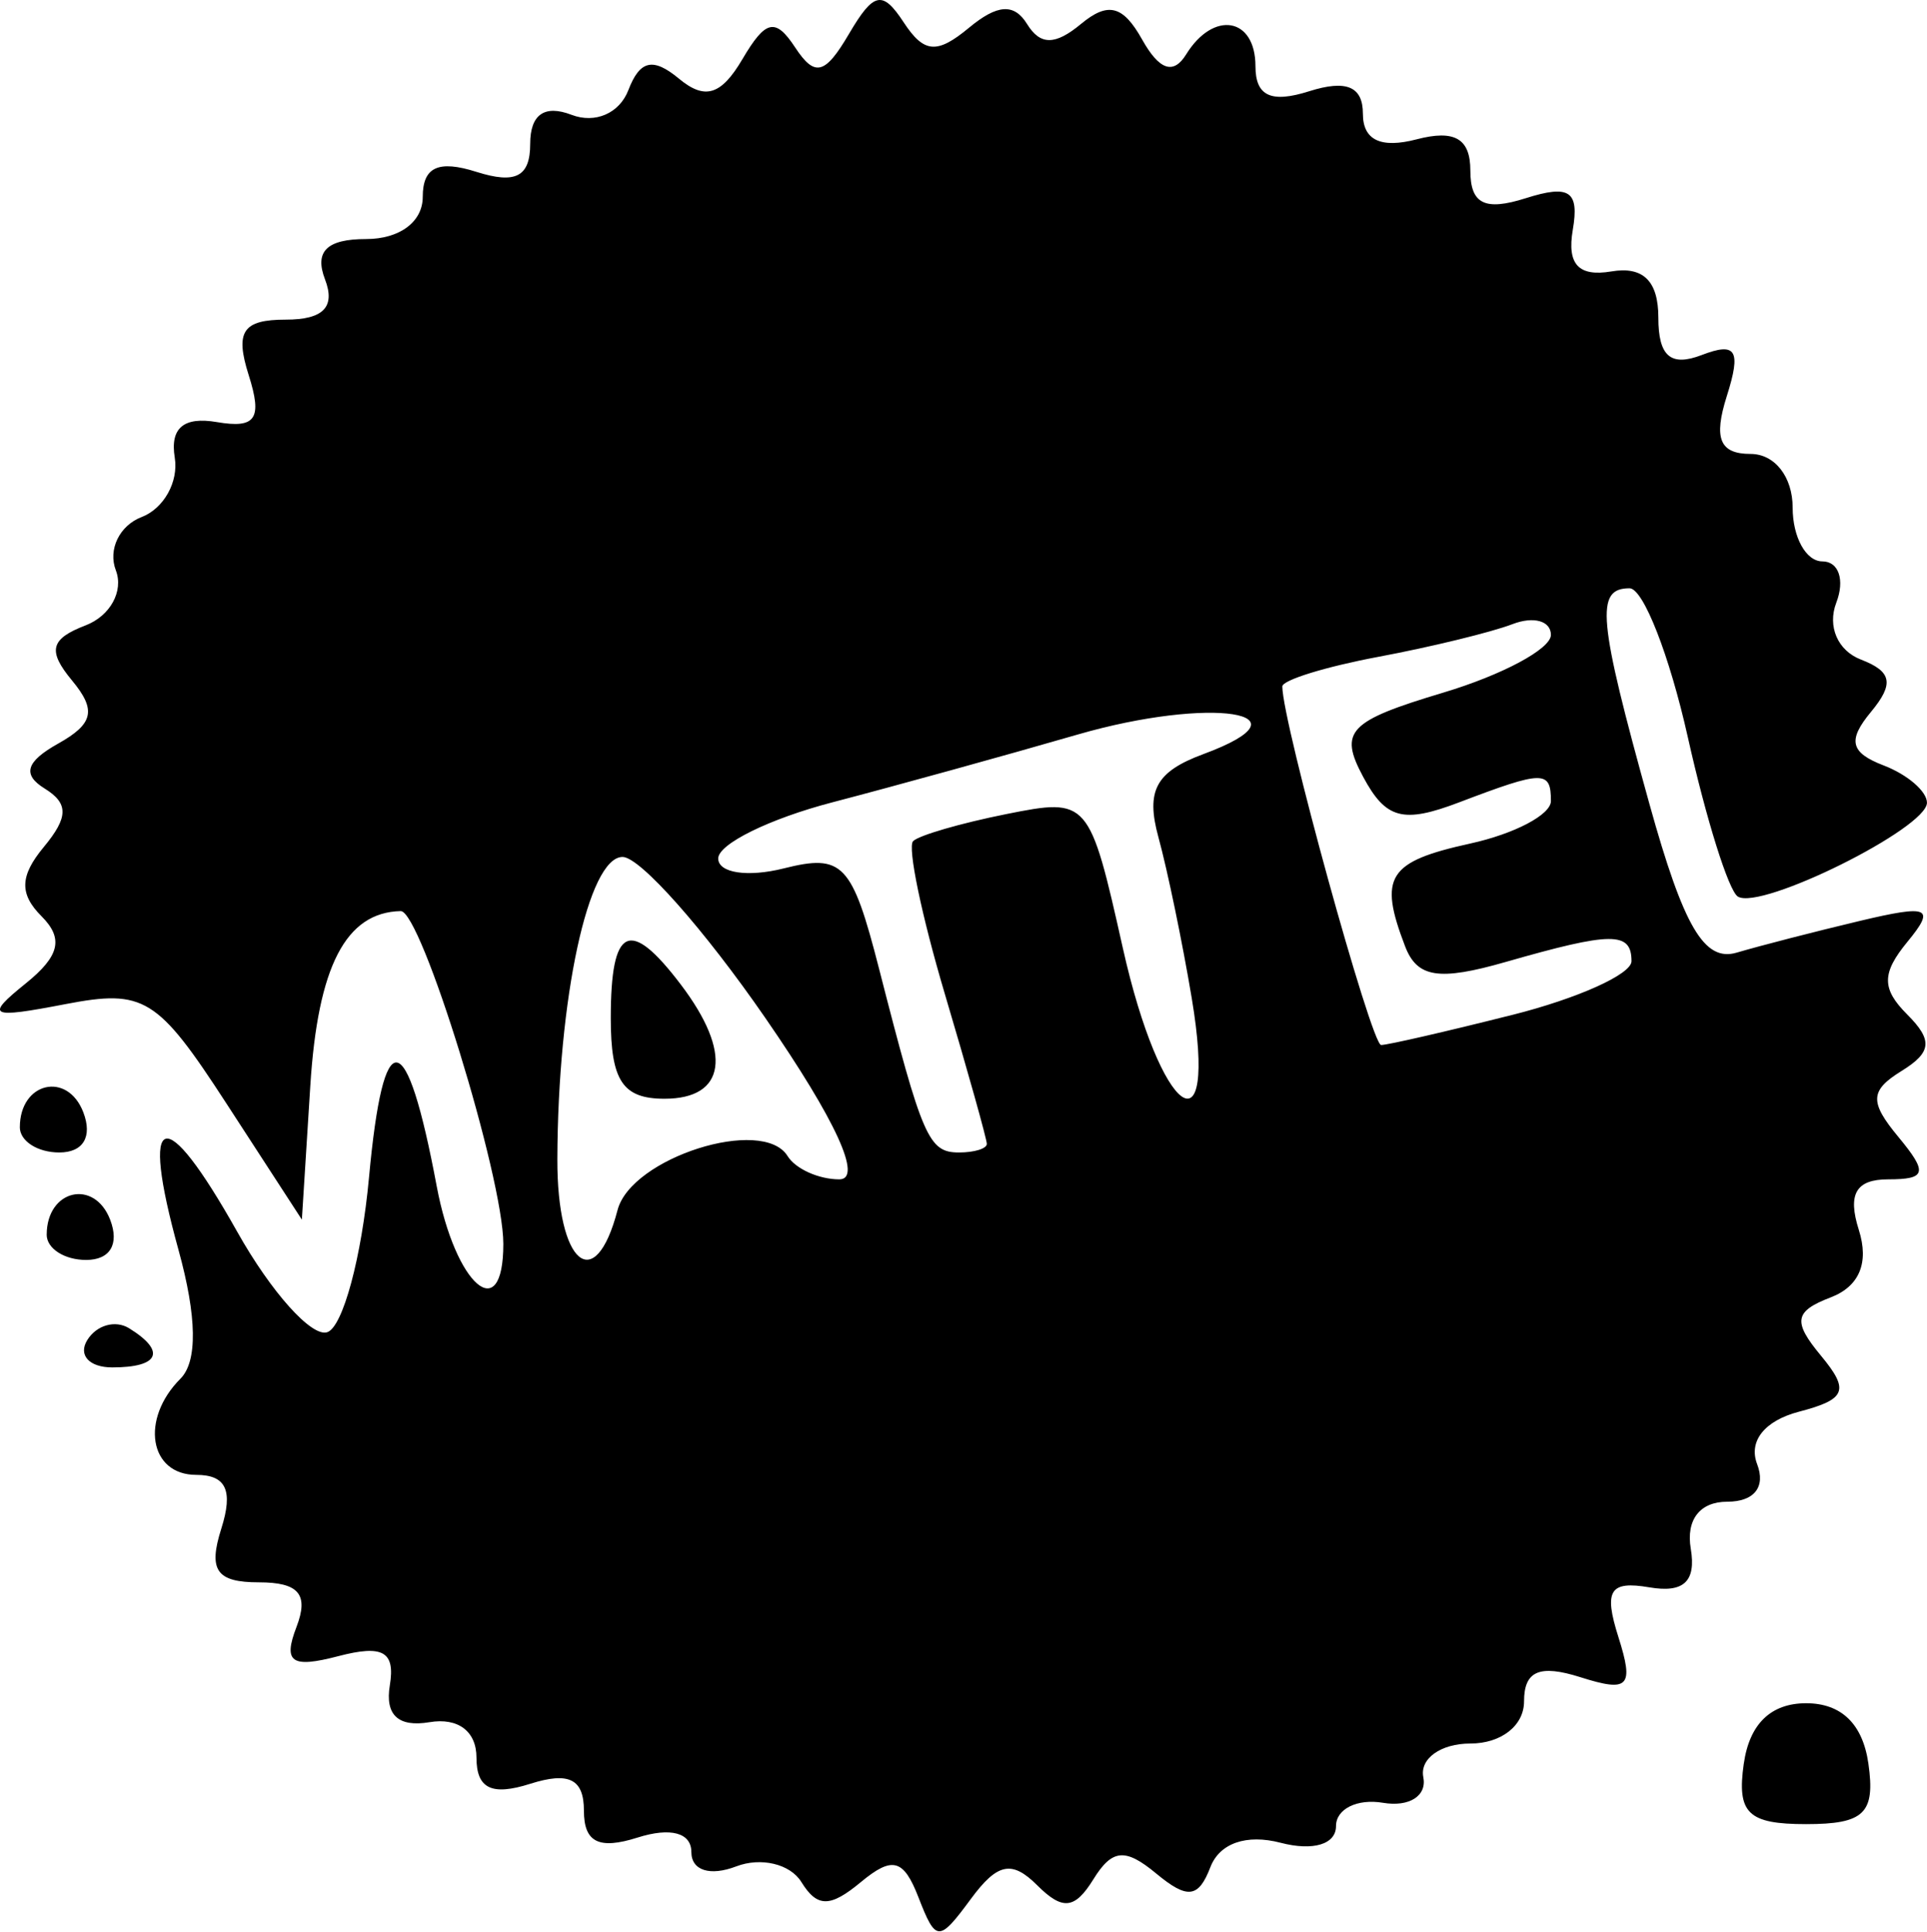
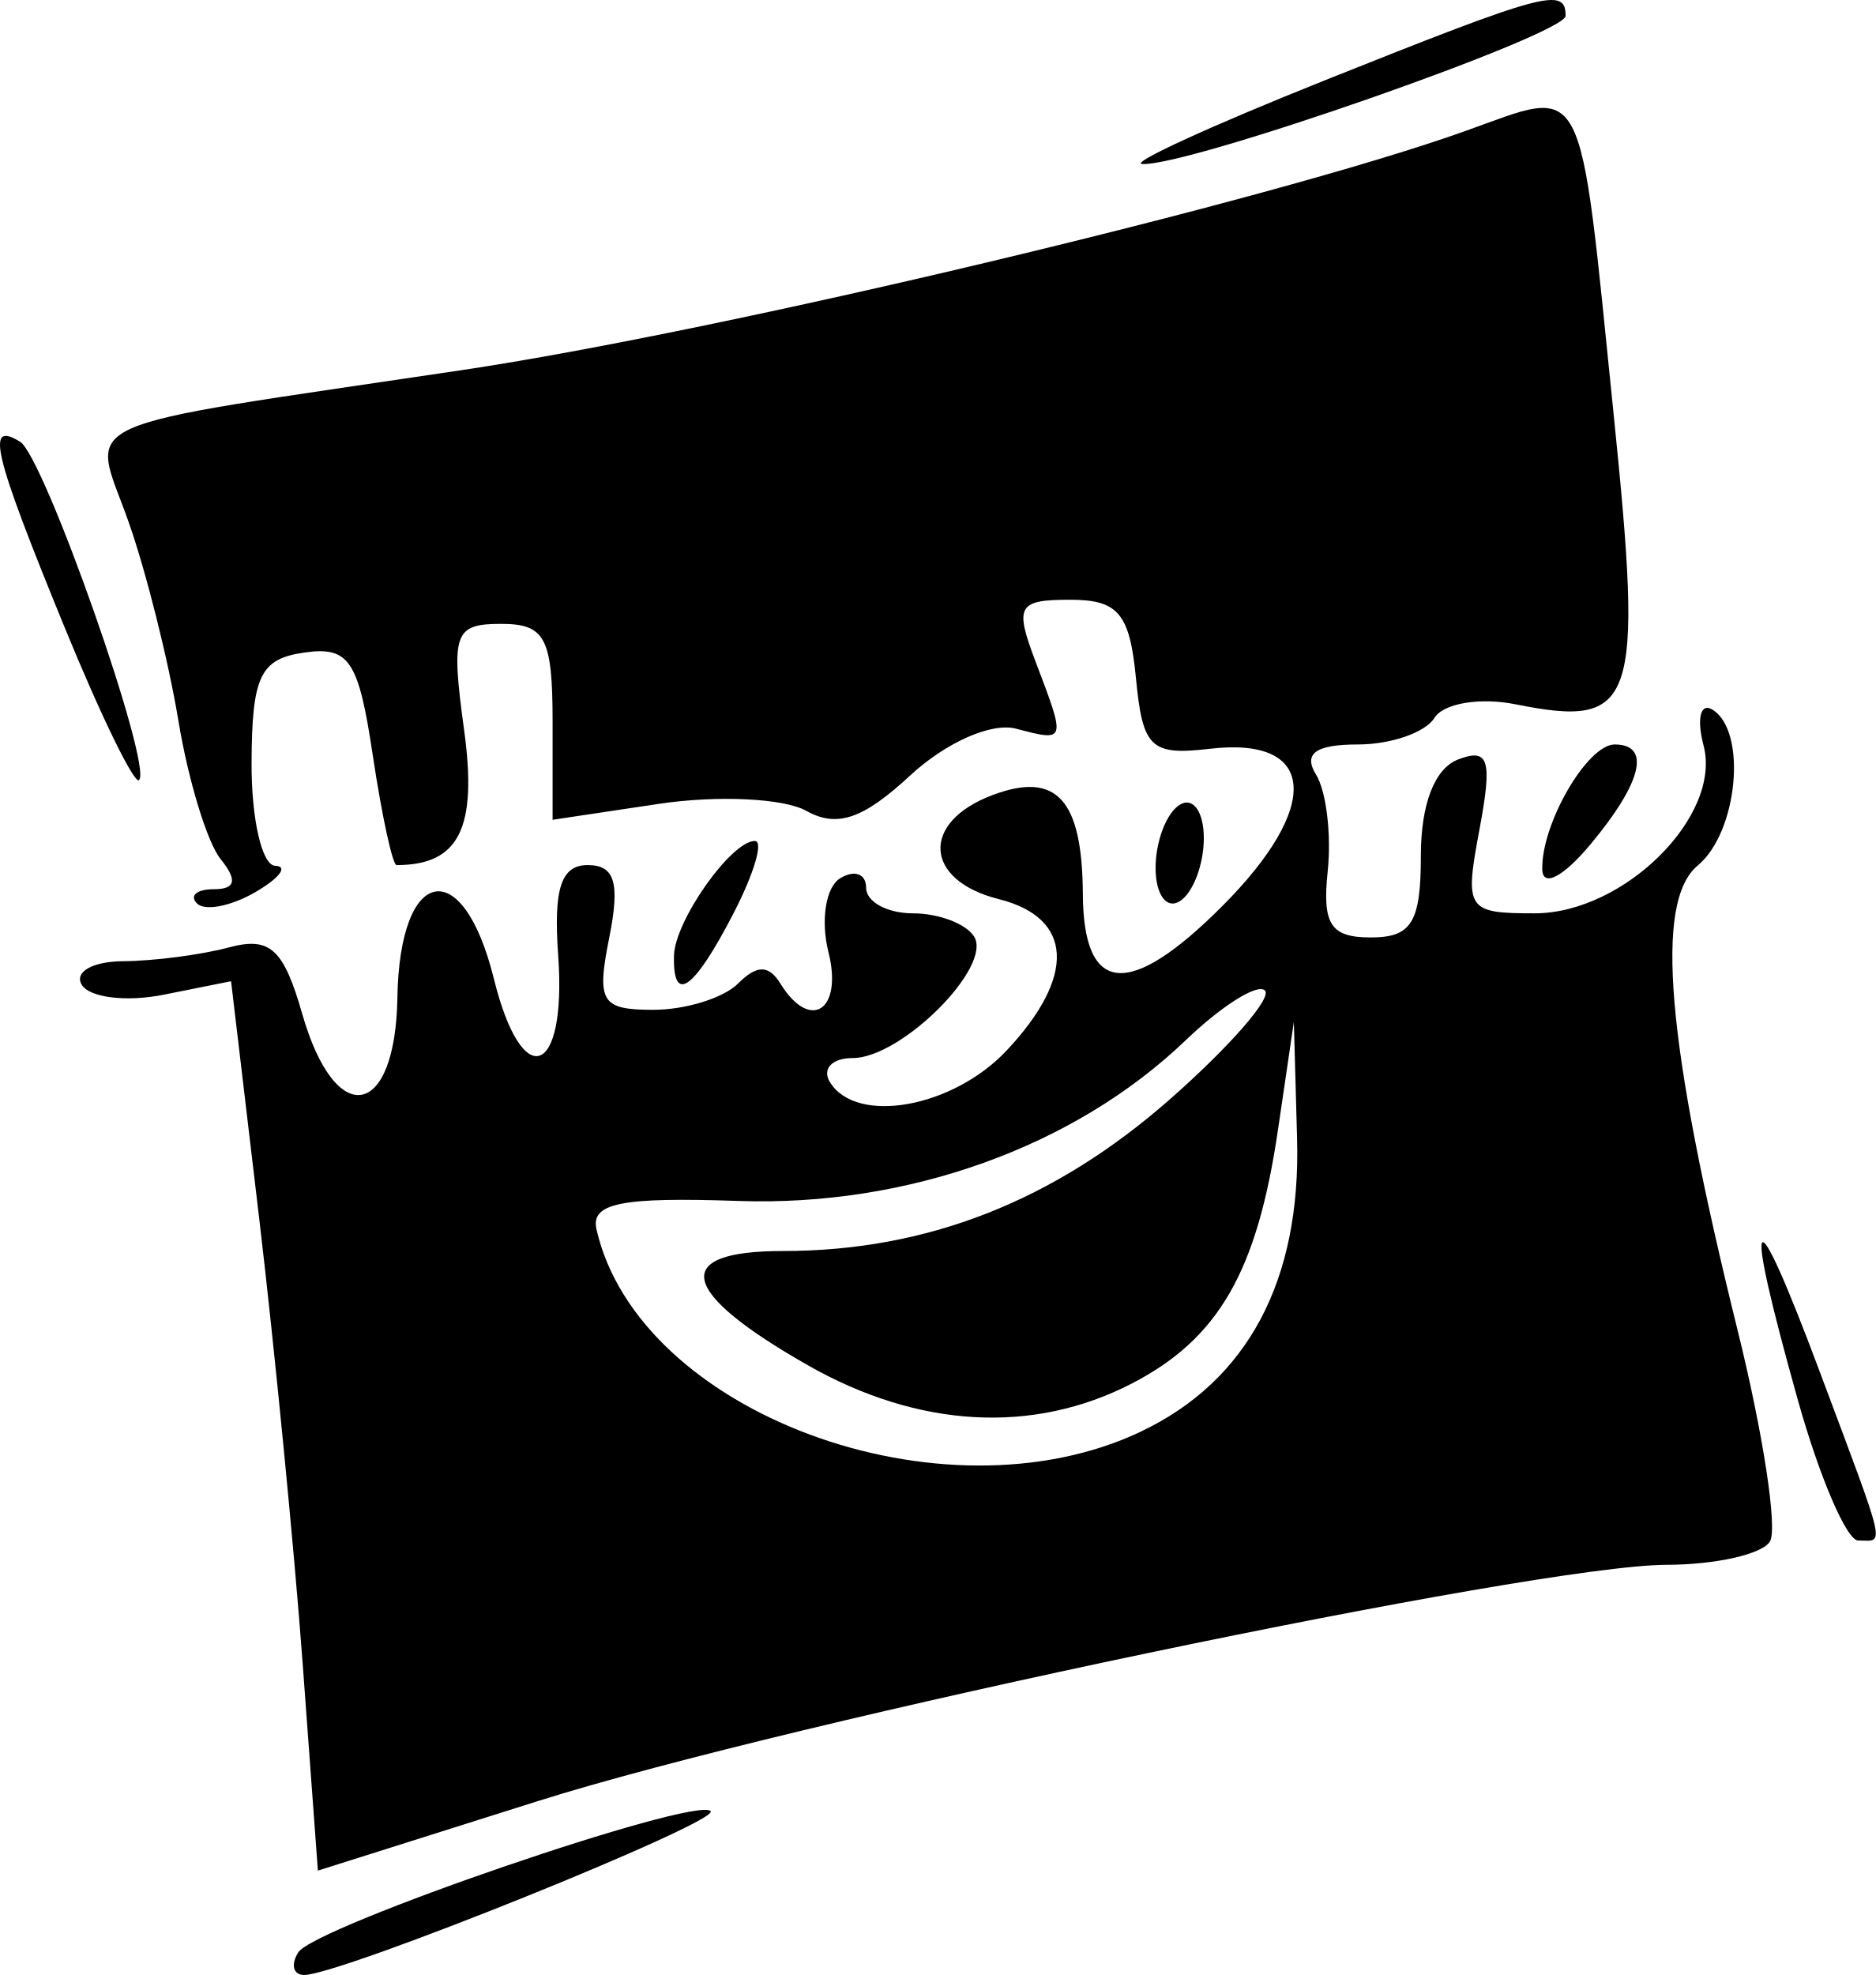
- <svg xmlns="http://www.w3.org/2000/svg" width="71.738" height="71.883">
-   <path d="M198.932 96.229c-.555-1.43-.972-1.54-2.148-.564-1.143.949-1.623.947-2.213-.008-.415-.671-1.505-.931-2.424-.579-.976.374-1.67.152-1.67-.534 0-.72-.775-.928-2-.54-1.443.459-2 .18-2-1s-.557-1.458-2-1c-1.435.456-2 .18-2-.976 0-.98-.686-1.496-1.75-1.317-1.16.194-1.658-.267-1.476-1.37.208-1.26-.256-1.523-1.919-1.088-1.744.456-2.062.233-1.555-1.088.465-1.212.088-1.66-1.399-1.66-1.58 0-1.894-.447-1.4-2 .45-1.42.179-2-.933-2-1.752 0-2.092-2.076-.588-3.58.64-.64.615-2.304-.073-4.794-1.453-5.262-.549-5.54 2.187-.674 1.262 2.247 2.77 3.929 3.35 3.738.581-.19 1.281-2.786 1.556-5.768.536-5.806 1.39-5.693 2.52.335.694 3.695 2.48 5.242 2.48 2.146 0-2.482-3.06-12.405-3.82-12.388-2.046.046-3.085 2.055-3.366 6.504l-.314 4.98-2.805-4.317c-2.57-3.957-3.072-4.266-6-3.703-2.836.546-3.002.46-1.48-.767 1.269-1.022 1.423-1.674.593-2.505-.83-.83-.809-1.501.083-2.576.922-1.11.929-1.625.03-2.18-.838-.518-.692-1 .506-1.67 1.319-.738 1.43-1.248.516-2.35-.917-1.105-.809-1.546.502-2.049.919-.352 1.427-1.275 1.13-2.05-.298-.774.134-1.667.96-1.984.825-.317 1.38-1.312 1.233-2.212-.18-1.102.332-1.534 1.57-1.322 1.449.247 1.699-.123 1.182-1.75-.515-1.624-.22-2.064 1.381-2.064 1.4 0 1.856-.47 1.46-1.5-.399-1.041.07-1.5 1.532-1.5 1.247 0 2.107-.64 2.107-1.568 0-1.112.58-1.383 2-.932 1.457.462 2 .18 2-1.04 0-1.096.532-1.47 1.538-1.084.881.338 1.785-.054 2.117-.919.428-1.115.918-1.227 1.881-.428.97.806 1.574.62 2.365-.724.865-1.47 1.23-1.551 1.964-.435.731 1.11 1.11 1.016 2-.5.922-1.57 1.25-1.64 2.04-.435.756 1.151 1.238 1.191 2.43.202 1.058-.879 1.683-.918 2.165-.137.492.795 1.044.793 2.008-.007 1.003-.832 1.563-.69 2.273.58.64 1.143 1.166 1.321 1.64.555 1.017-1.646 2.58-1.38 2.58.439 0 1.112.58 1.383 2 .932 1.382-.438 2-.18 2 .84 0 .98.667 1.298 2 .95 1.414-.37 2-.03 2 1.161 0 1.247.536 1.514 2.063 1.03 1.627-.517 1.998-.267 1.75 1.182-.219 1.281.216 1.748 1.436 1.544 1.184-.2 1.75.356 1.75 1.718 0 1.442.458 1.837 1.616 1.393 1.284-.493 1.475-.18.932 1.531-.5 1.577-.264 2.151.885 2.151.9 0 1.567.851 1.567 2 0 1.1.498 2 1.107 2s.842.692.517 1.538c-.338.882.054 1.785.919 2.117 1.155.444 1.242.9.37 1.95-.876 1.056-.767 1.514.475 1.99.886.34 1.612.965 1.612 1.388 0 .95-6.186 4.02-7.04 3.493-.342-.212-1.18-2.88-1.862-5.93-.683-3.05-1.659-5.545-2.17-5.545-1.282 0-1.178 1.129.74 8.029 1.273 4.578 2.043 5.888 3.25 5.532.87-.257 2.932-.788 4.582-1.18 2.581-.614 2.829-.505 1.774.776-.964 1.171-.966 1.75-.008 2.708.957.957.912 1.407-.21 2.1-1.182.73-1.203 1.152-.119 2.458 1.103 1.33 1.044 1.577-.381 1.577-1.2 0-1.517.546-1.093 1.881.388 1.222.021 2.103-1.045 2.512-1.357.52-1.42.898-.366 2.169 1.073 1.292.942 1.627-.818 2.087-1.277.334-1.885 1.094-1.557 1.95.327.852-.108 1.4-1.113 1.4-1.018 0-1.538.672-1.357 1.75.205 1.22-.263 1.656-1.544 1.437-1.473-.252-1.701.115-1.151 1.848.589 1.856.388 2.069-1.413 1.497-1.522-.483-2.099-.236-2.099.901 0 .9-.85 1.568-2 1.568-1.1 0-1.887.562-1.75 1.25.14.698-.522 1.12-1.5.956-.962-.162-1.75.228-1.75.866 0 .68-.854.937-2.061.622-1.273-.333-2.274.014-2.617.909-.441 1.15-.855 1.199-2.015.236-1.156-.96-1.643-.914-2.341.216-.69 1.115-1.147 1.163-2.09.221-.942-.942-1.483-.831-2.47.508-1.19 1.615-1.303 1.612-1.951-.06zM187.73 70.646c.51-1.948 5.407-3.501 6.33-2.007.294.476 1.16.866 1.926.866.881 0-.125-2.196-2.75-6-2.277-3.3-4.67-6-5.319-6-1.276 0-2.411 5.257-2.429 11.25-.011 3.912 1.402 5.105 2.242 1.891zm-.253-7.141c0-3.423.703-3.76 2.608-1.25 1.928 2.54 1.684 4.25-.608 4.25-1.555 0-2-.667-2-3zm14 4.681c0-.175-.705-2.695-1.568-5.599-.862-2.904-1.392-5.456-1.177-5.67.215-.216 1.778-.669 3.473-1.008 3.047-.61 3.095-.554 4.336 4.99 1.4 6.26 3.563 7.824 2.564 1.856-.345-2.063-.903-4.758-1.241-5.99-.474-1.728-.092-2.434 1.67-3.086 4.201-1.554.275-2.165-4.683-.728-2.68.776-6.786 1.91-9.124 2.521-2.337.61-4.25 1.55-4.25 2.09 0 .54 1.095.706 2.437.37 2.198-.553 2.545-.188 3.55 3.73 1.62 6.328 1.845 6.843 2.982 6.843.567 0 1.031-.144 1.031-.319zm19.557-4.8c2.444-.615 4.443-1.515 4.443-2 0-1.11-.733-1.105-4.684.028-2.487.713-3.295.587-3.744-.582-.997-2.598-.645-3.152 2.428-3.827 1.65-.363 3-1.074 3-1.58 0-1.15-.274-1.147-3.417.048-2.09.795-2.73.624-3.576-.956-.906-1.692-.544-2.07 2.981-3.127 2.207-.661 4.012-1.629 4.012-2.15 0-.522-.643-.703-1.429-.401-.786.302-3.036.85-5 1.218-1.964.369-3.57.865-3.57 1.103 0 1.325 3.313 13.345 3.678 13.345.24 0 2.435-.504 4.878-1.12zm8.624 27.869c.21-1.477 1.006-2.25 2.32-2.25 1.312 0 2.109.773 2.319 2.25.262 1.845-.155 2.25-2.32 2.25s-2.582-.405-2.32-2.25zm-61.67-15.767c.345-.559 1.046-.757 1.558-.44 1.387.856 1.129 1.457-.628 1.457-.857 0-1.276-.458-.93-1.017zm-1.51-3.924c0-1.677 1.773-2.092 2.363-.554.348.908-.003 1.495-.895 1.495-.808 0-1.469-.424-1.469-.941zm-1-4c0-1.677 1.773-2.092 2.363-.554.348.908-.003 1.495-.895 1.495-.808 0-1.469-.424-1.469-.941z" style="fill:#000" transform="translate(-164.739 -25.608)" />
+ <svg xmlns="http://www.w3.org/2000/svg" version="1.1" id="svg387" width="77.773" height="81.876" viewBox="0 0 77.773 81.876">
+   <defs id="defs391" />
+   <g id="g393" transform="translate(-192.0676,-38.45279)">
+     <path d="m 204.431,119.394 c 0.664,-1.074 16.47,-6.49 17.101,-5.86 0.436,0.436 -15.4,6.816 -16.861,6.794 -0.445,-0.007 -0.553,-0.427 -0.24,-0.934 z m 0.185,-11.987 c -0.349,-4.726 -1.16,-13.021 -1.801,-18.434 l -1.167,-9.842 -2.795,0.559 c -1.537,0.307 -3.064,0.124 -3.393,-0.408 -0.329,-0.532 0.441,-0.973 1.711,-0.981 1.27,-0.008 3.247,-0.266 4.393,-0.573 1.699,-0.456 2.261,0.055 3.037,2.764 1.373,4.787 3.861,4.361 3.943,-0.675 0.089,-5.475 2.714,-5.993 4,-0.789 1.171,4.739 3.027,4.069 2.667,-0.962 -0.199,-2.779 0.119,-3.75 1.225,-3.75 1.126,0 1.345,0.738 0.893,3 -0.535,2.674 -0.336,3 1.825,3 1.334,0 2.914,-0.489 3.512,-1.087 0.783,-0.783 1.275,-0.783 1.759,0 1.238,2.004 2.599,1.114 1.992,-1.304 -0.33,-1.315 -0.114,-2.692 0.481,-3.059 0.595,-0.367 1.081,-0.192 1.081,0.391 0,0.582 0.873,1.059 1.941,1.059 1.068,0 2.209,0.434 2.536,0.964 0.773,1.25 -3.014,5.036 -5.036,5.036 -0.857,0 -1.281,0.45 -0.941,1 1.099,1.779 5.093,1.062 7.326,-1.314 2.889,-3.075 2.763,-5.5 -0.326,-6.275 -3.111,-0.781 -3.25,-3.194 -0.25,-4.317 2.645,-0.99 3.712,0.182 3.735,4.097 0.024,4.2 1.918,4.373 5.765,0.526 4.152,-4.152 3.931,-7.057 -0.496,-6.539 -2.456,0.287 -2.788,-0.03 -3.067,-2.928 -0.259,-2.682 -0.735,-3.25 -2.725,-3.25 -2.176,0 -2.316,0.251 -1.437,2.565 1.27,3.339 1.274,3.326 -0.813,2.78 -1.018,-0.266 -2.908,0.571 -4.391,1.945 -1.949,1.806 -3.029,2.173 -4.302,1.461 -0.935,-0.523 -3.684,-0.653 -6.109,-0.29 l -4.41,0.661 v -4.061 c 0,-3.481 -0.305,-4.061 -2.136,-4.061 -1.949,0 -2.083,0.385 -1.532,4.405 0.557,4.064 -0.209,5.595 -2.8,5.595 -0.168,0 -0.612,-2.052 -0.989,-4.56 -0.59,-3.937 -0.979,-4.518 -2.844,-4.25 -1.822,0.262 -2.163,0.975 -2.18,4.56 -0.011,2.337 0.431,4.263 0.981,4.28 0.55,0.017 0.179,0.508 -0.825,1.092 -1.004,0.584 -2.091,0.795 -2.417,0.47 -0.325,-0.325 -0.012,-0.592 0.697,-0.592 0.903,0 0.987,-0.374 0.28,-1.25 -0.555,-0.688 -1.343,-3.269 -1.75,-5.737 -0.408,-2.468 -1.337,-6.177 -2.066,-8.243 -1.549,-4.39 -2.826,-3.808 13.83,-6.291 10.742,-1.601 33.439,-7.006 41.543,-9.892 5.133,-1.828 4.738,-2.58 6.21,11.817 1.225,11.985 0.903,12.927 -4.084,11.929 -1.472,-0.294 -2.982,-0.04 -3.356,0.566 -0.374,0.605 -1.805,1.101 -3.18,1.101 -1.745,0 -2.267,0.377 -1.728,1.249 0.425,0.687 0.642,2.487 0.484,4 -0.232,2.21 0.119,2.751 1.787,2.751 1.693,0 2.075,-0.626 2.075,-3.393 0,-2.135 0.572,-3.612 1.542,-3.985 1.277,-0.49 1.43,0.008 0.889,2.893 -0.626,3.337 -0.529,3.485 2.283,3.485 3.708,0 7.772,-4.033 7.008,-6.953 -0.295,-1.127 -0.128,-1.797 0.371,-1.489 1.445,0.893 1.05,5.079 -0.61,6.456 -1.81,1.502 -1.314,7.293 1.652,19.28 1.061,4.286 1.663,8.224 1.337,8.75 -0.325,0.526 -2.252,0.96 -4.282,0.964 -5.424,0.011 -36.256,6.464 -46.806,9.797 l -9.115,2.88 z m 34.757,-9.608 c 4.419,-2.097 6.636,-6.254 6.474,-12.138 l -0.134,-4.846 -0.662,4.5 c -0.863,5.861 -2.462,8.634 -6.05,10.49 -4.101,2.121 -8.86,1.853 -13.442,-0.756 -5.35,-3.046 -5.716,-4.734 -1.027,-4.734 5.973,0 11.247,-2.07 16.052,-6.299 2.466,-2.171 4.235,-4.196 3.93,-4.501 -0.305,-0.305 -1.787,0.627 -3.293,2.07 -4.612,4.417 -11.52,6.896 -18.539,6.655 -4.864,-0.168 -6.132,0.087 -5.882,1.181 1.735,7.606 14.342,12.285 22.575,8.379 z m 27.239,-1.299 c -2.318,-8.261 -1.932,-8.767 0.904,-1.184 2.828,7.56 2.7,7 1.596,7 -0.478,0 -1.603,-2.617 -2.5,-5.816 z m -46.6,-18.434 c 0.037,-1.444 2.371,-4.75 3.354,-4.75 0.366,0 -0.033,1.35 -0.886,3 -1.646,3.183 -2.52,3.803 -2.468,1.75 z m 19.968,-3.632 c 0,-1.1 0.45,-2.278 1,-2.618 0.55,-0.34 1,0.282 1,1.382 0,1.1 -0.45,2.278 -1,2.618 -0.55,0.34 -1,-0.282 -1,-1.382 z m 16.033,0.066 c -0.048,-1.883 1.864,-5.184 3.002,-5.184 1.517,0 1.137,1.572 -1.002,4.139 -1.125,1.35 -1.981,1.798 -2,1.045 z m -61.283,-10.079 c -2.954,-7.219 -3.27,-8.545 -1.828,-7.654 0.999,0.617 5.511,13.451 4.931,14.025 -0.194,0.192 -1.59,-2.675 -3.103,-6.372 z m 52.25,-22.632 c 9.174,-3.665 10,-3.887 10,-2.679 0,0.777 -15.706,6.27 -17.56,6.141 -0.517,-0.036 2.885,-1.594 7.56,-3.461 z" style="fill:#000000" id="path524" />
+   </g>
</svg>
